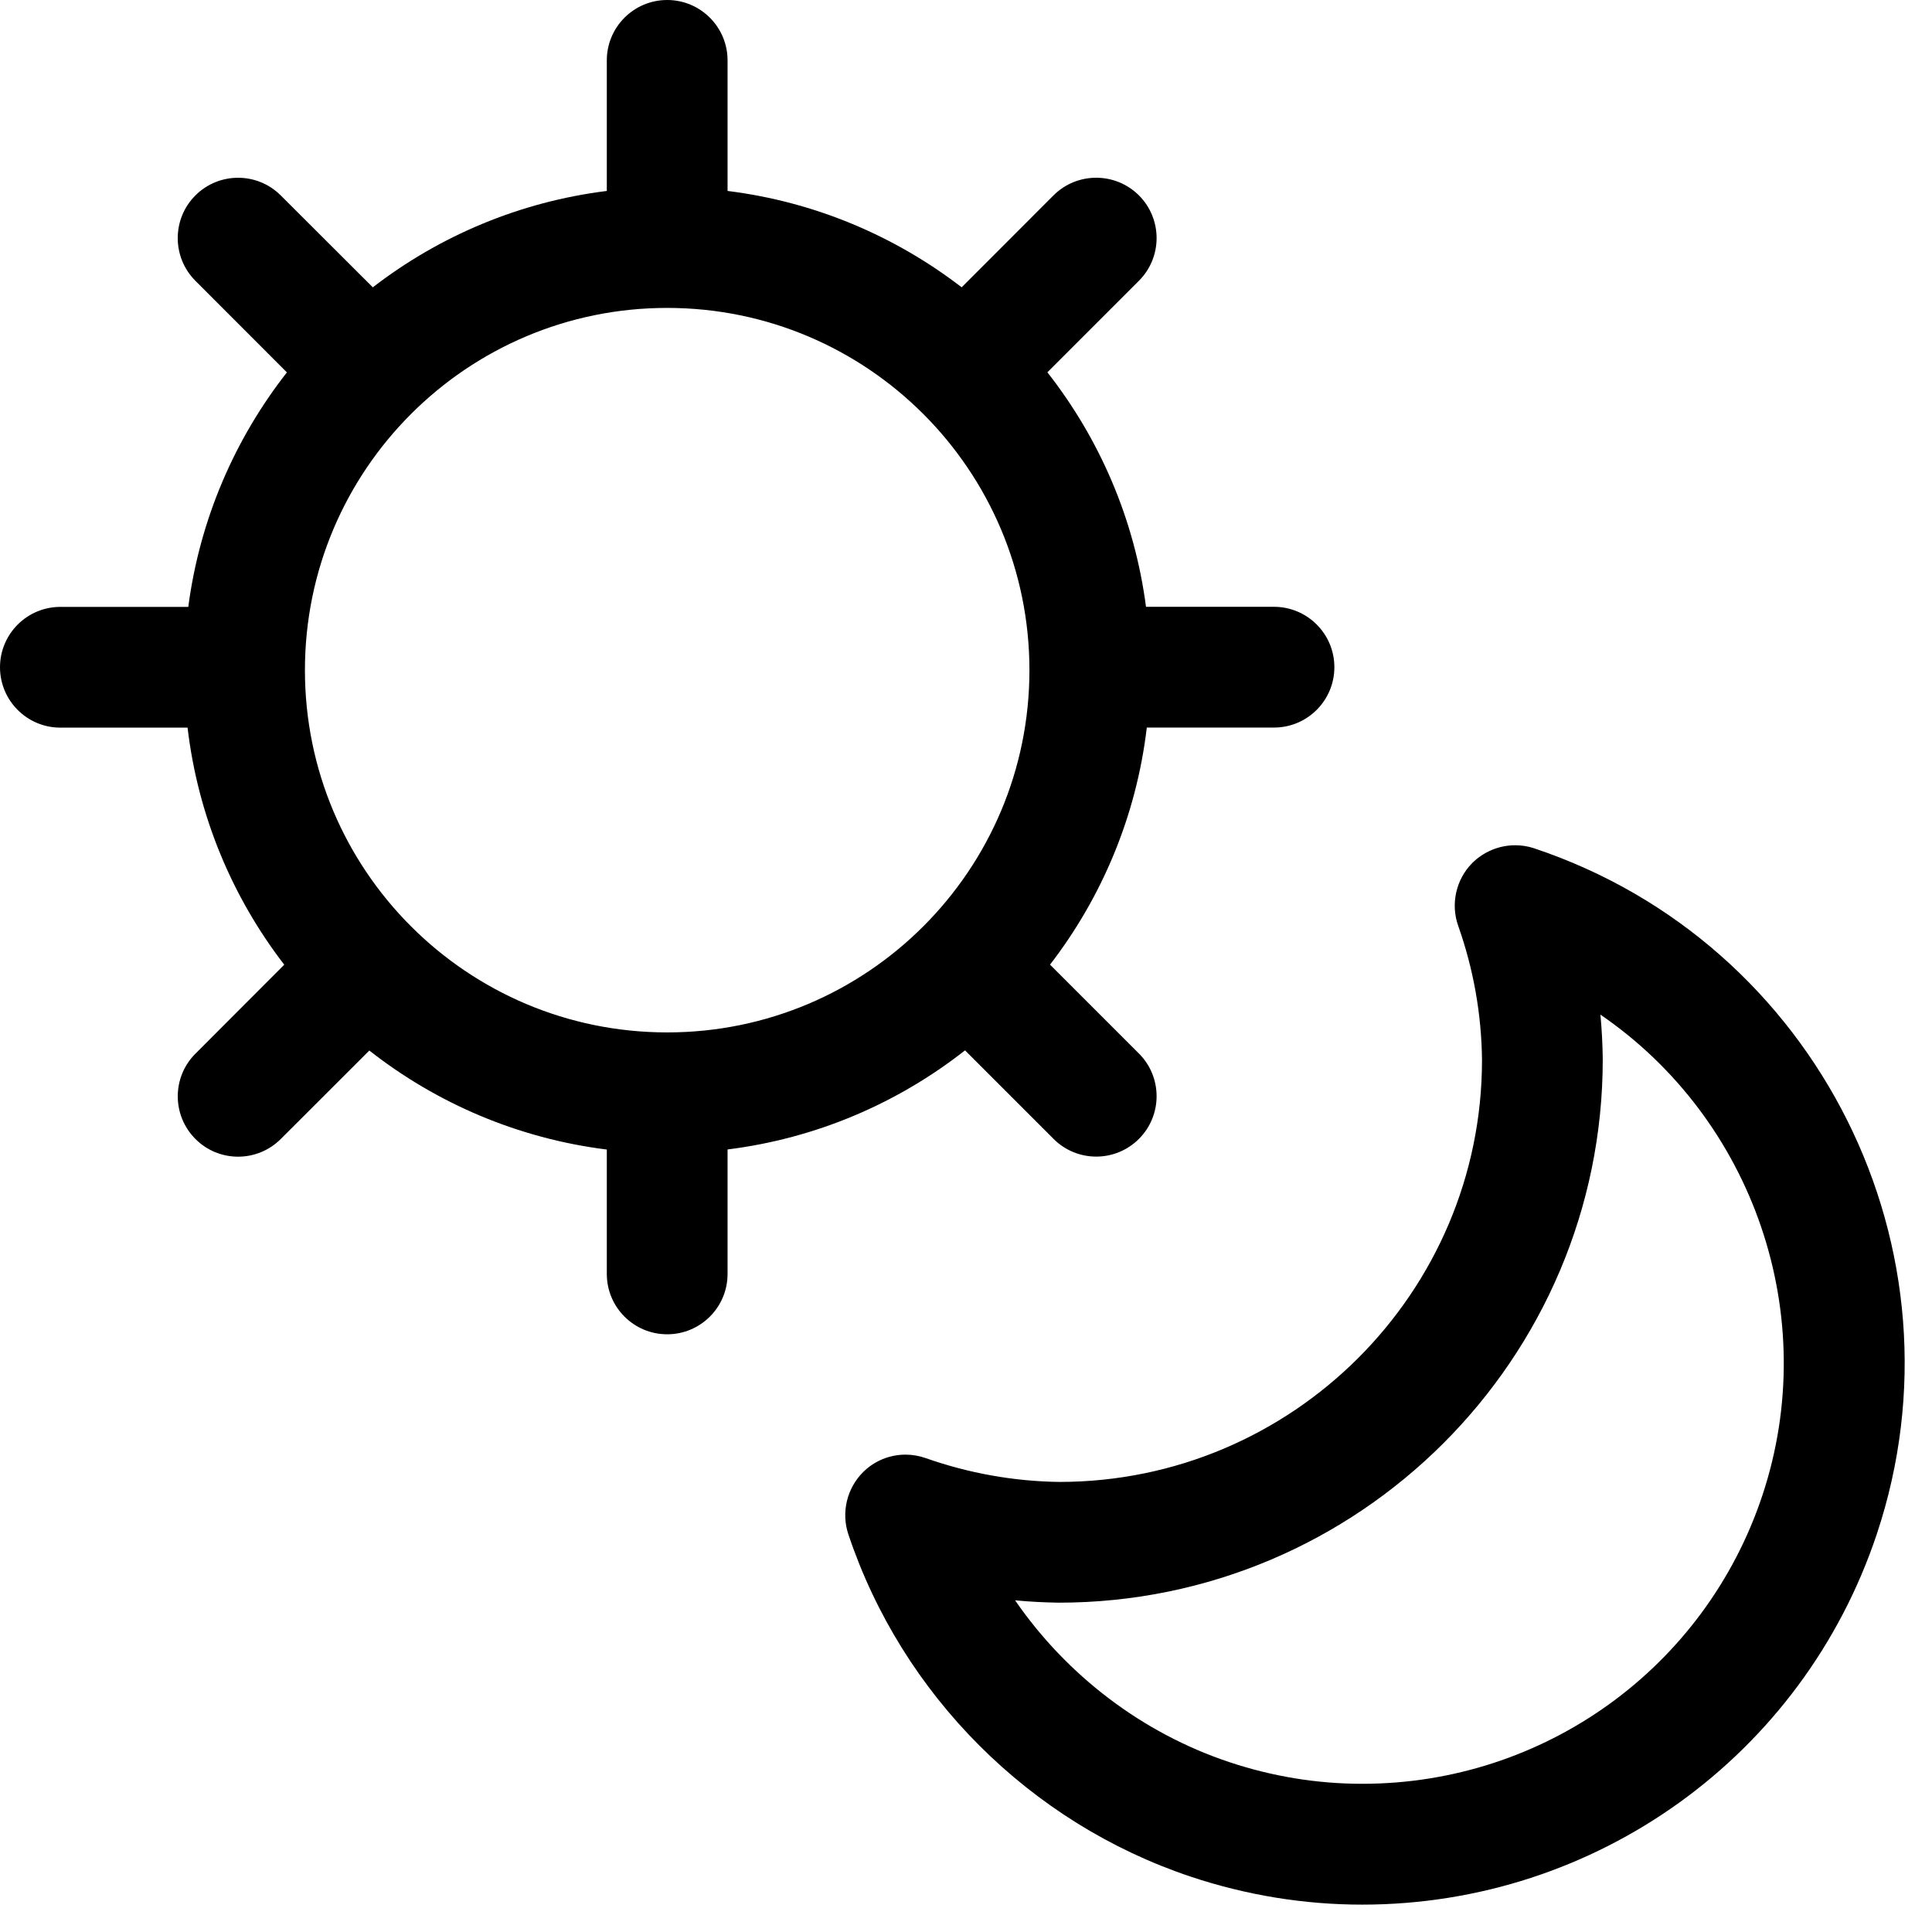
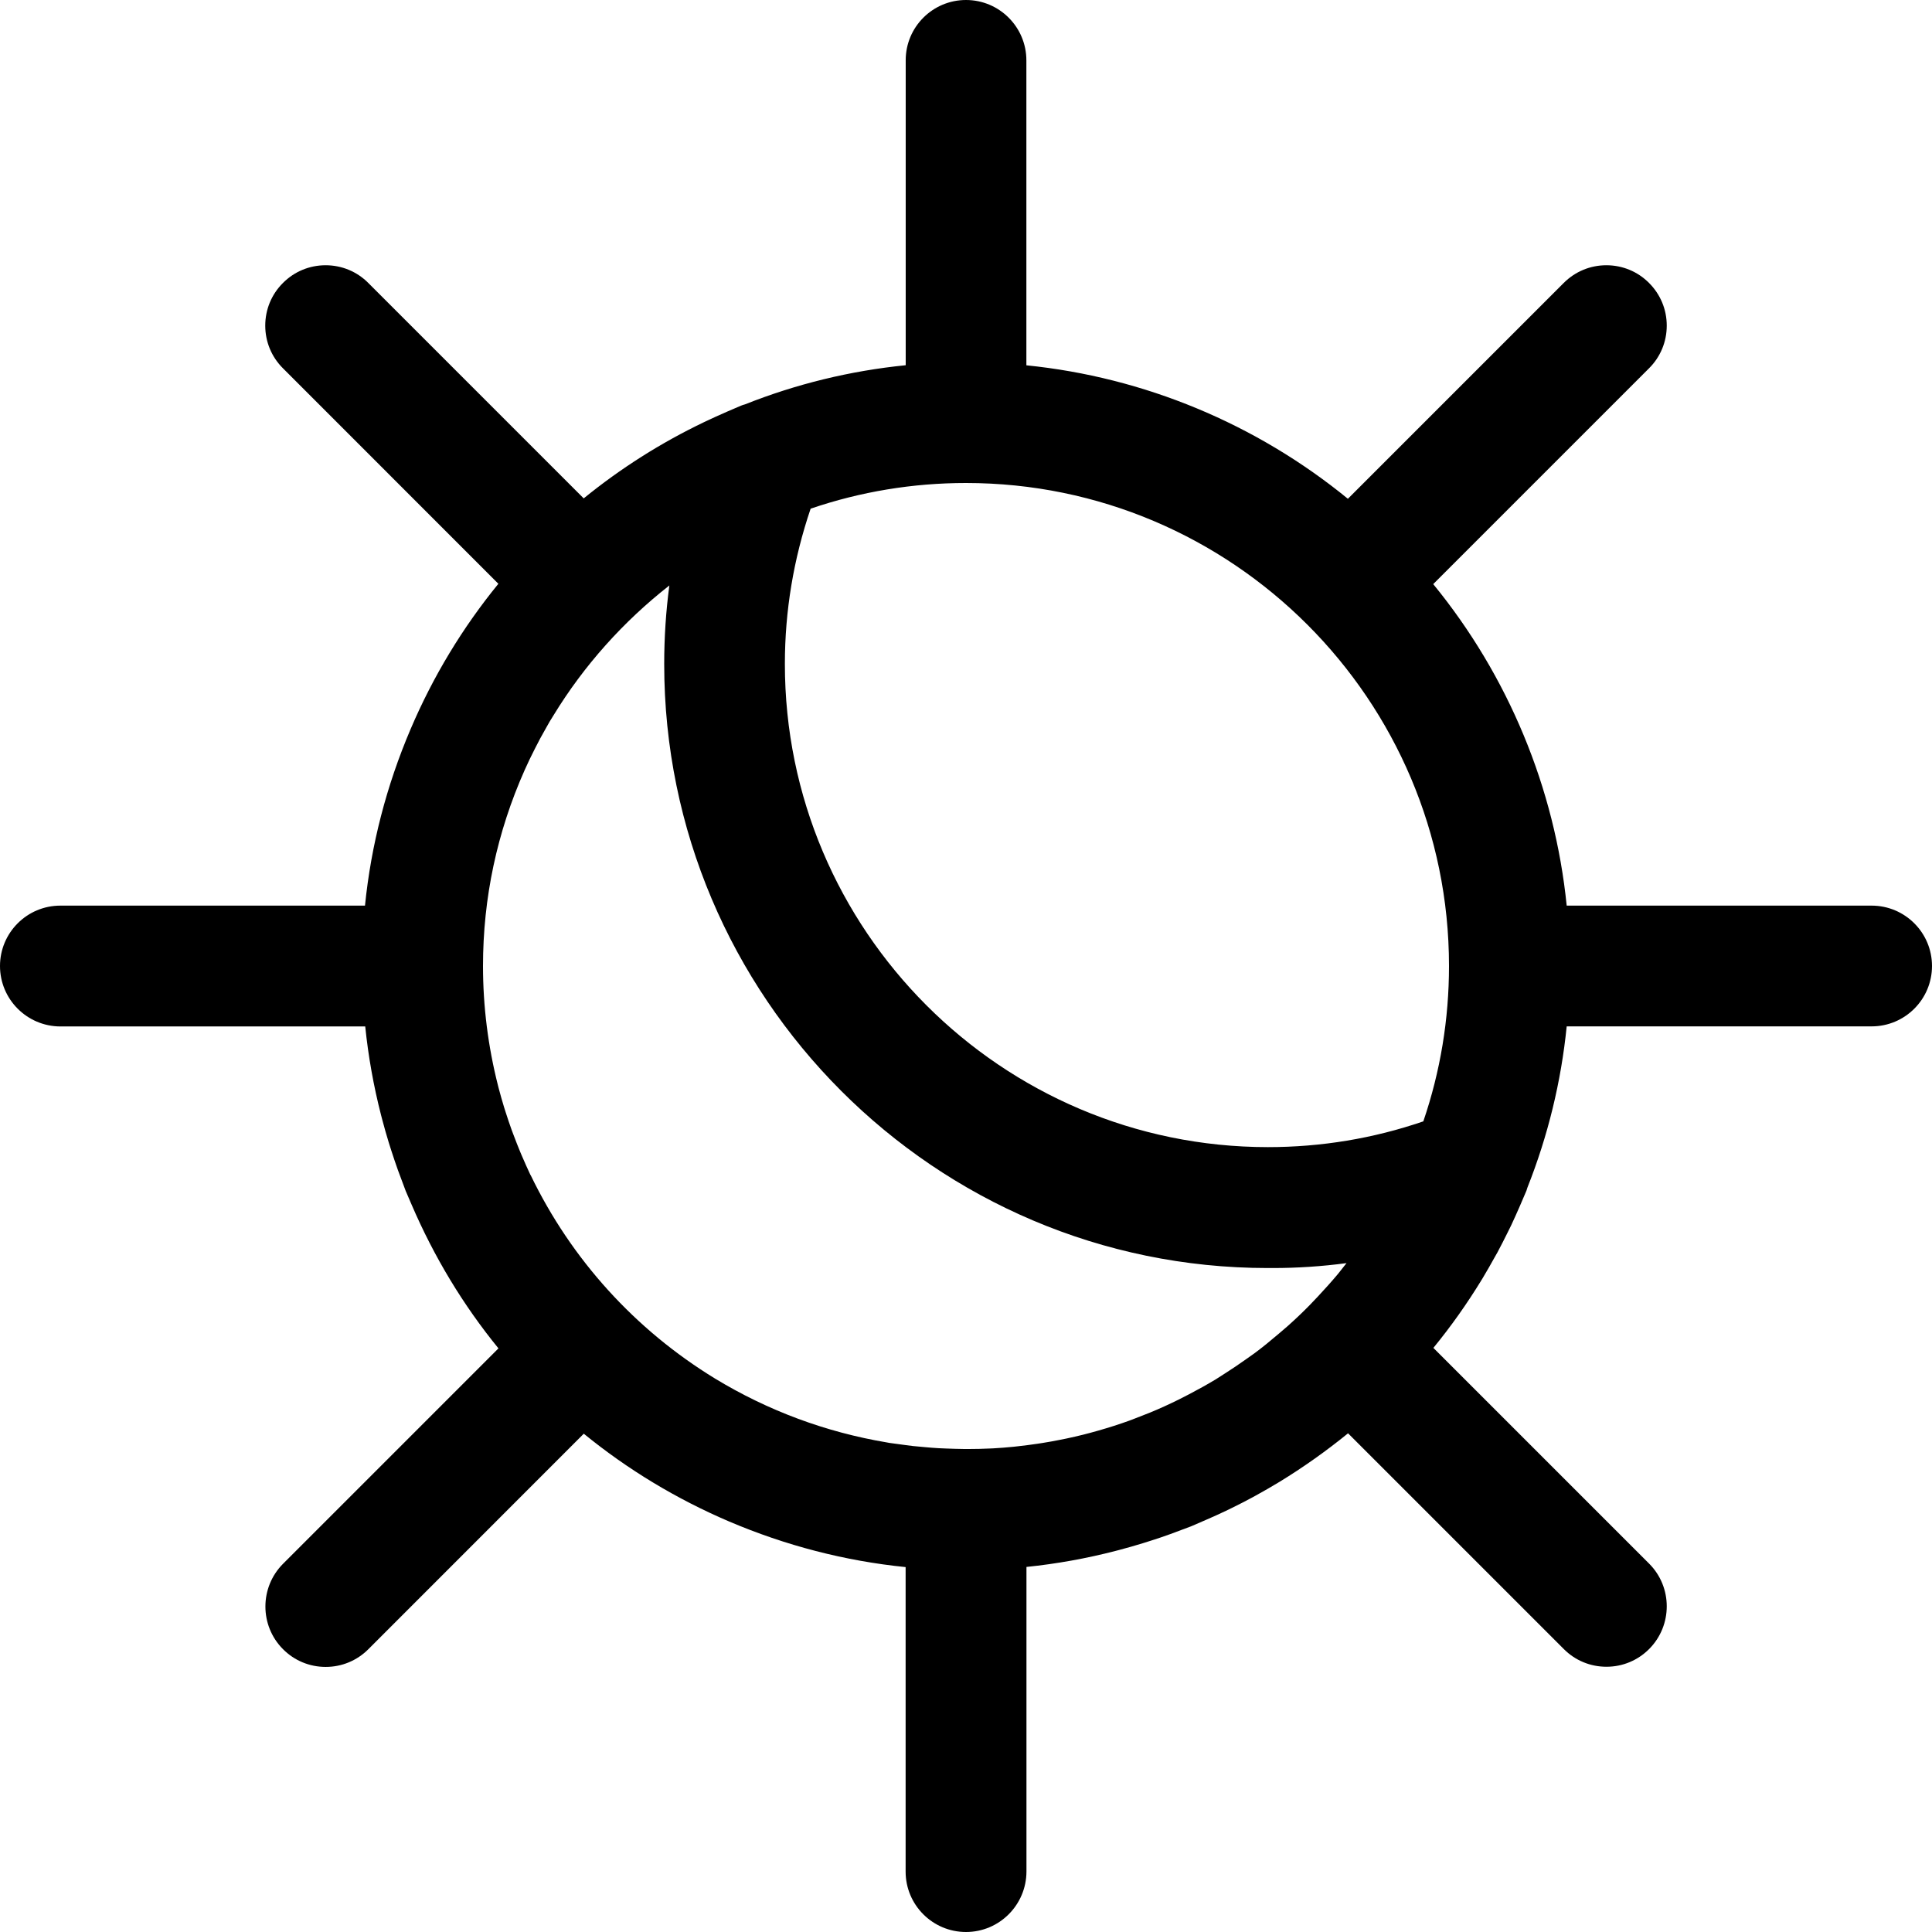
- <svg xmlns="http://www.w3.org/2000/svg" width="24" height="24" viewBox="0 0 24 24">
-   <g fill="none" fill-rule="evenodd">
-     <path d="M16.921 23.66c2.905 0 5.474-1.849 6.393-4.602 1.175-3.522-.734-7.344-4.256-8.52-.077-.026-.157-.038-.237-.038-.2 0-.395.082-.535.224-.2.203-.267.508-.172.776.19.537.29 1.099.296 1.668 0 2.887-2.354 5.24-5.248 5.241-.565-.007-1.126-.107-1.663-.296-.08-.028-.164-.043-.249-.043-.198 0-.385.076-.526.215-.203.2-.276.503-.186.773.667 1.997 2.257 3.588 4.255 4.255.69.23 1.406.347 2.128.347zm2.96-11.056c1.898 1.298 2.756 3.742 2.01 5.978-.714 2.14-2.711 3.577-4.969 3.577-.561 0-1.117-.091-1.653-.27-1.078-.36-2.016-1.075-2.659-2.009.18.017.361.026.541.029 3.731 0 6.759-3.028 6.759-6.75-.002-.186-.012-.371-.029-.555zM4.63 3.57c.826-.637 1.822-1.063 2.908-1.198V.75c0-.414.336-.75.75-.75s.75.336.75.75v1.622c1.086.135 2.082.561 2.908 1.197l1.141-1.142c.293-.292.768-.292 1.061 0 .293.293.293.768 0 1.061l-1.137 1.137c.647.825 1.083 1.823 1.225 2.913h1.59c.414 0 .75.336.75.75s-.336.75-.75.75h-1.58c-.13 1.1-.559 2.11-1.202 2.945l1.104 1.104c.293.293.293.768 0 1.061-.293.293-.768.293-1.06 0l-1.1-1.1c-.834.655-1.845 1.093-2.95 1.231v1.546c0 .415-.336.75-.75.75s-.75-.335-.75-.75V14.28c-1.105-.138-2.117-.576-2.95-1.23l-1.1 1.099c-.293.293-.768.293-1.06 0-.293-.293-.293-.768 0-1.06l1.103-1.105c-.643-.835-1.071-1.844-1.201-2.945H.75c-.414 0-.75-.336-.75-.75s.336-.75.75-.75h1.589c.143-1.09.579-2.088 1.225-2.913L2.427 3.488c-.292-.293-.292-.768 0-1.06.293-.293.768-.293 1.061 0L4.63 3.568zm3.658 9.255c2.485 0 4.5-2.014 4.5-4.5 0-2.485-2.015-4.5-4.5-4.5-2.486 0-4.5 2.015-4.5 4.5 0 2.486 2.014 4.5 4.5 4.5z" fill="#000" />
-   </g>
+ <svg xmlns="http://www.w3.org/2000/svg" viewBox="0 0 24 24">
+   <path d="M12 24c-.414 0-.75-.336-.75-.75v-3.783c-.753-.076-1.49-.267-2.196-.568-.652-.279-1.257-.644-1.802-1.089l-2.676 2.677c-.142.142-.33.22-.53.22s-.389-.078-.53-.22c-.292-.292-.292-.768 0-1.061l2.676-2.676c-.439-.538-.801-1.138-1.08-1.788l-.072-.167-.056-.15-.041-.11c-.029-.081-.056-.162-.082-.242l-.032-.101c-.029-.094-.055-.187-.08-.281l-.015-.057c-.093-.362-.159-.732-.197-1.103H.75C.336 12.75 0 12.414 0 12s.336-.75.75-.75h3.784c.076-.754.267-1.491.568-2.196.278-.652.644-1.257 1.089-1.802L3.515 4.575c-.142-.141-.22-.33-.22-.53s.078-.389.22-.53c.141-.142.33-.22.53-.22s.389.078.53.22l2.676 2.676c.457-.372.959-.691 1.499-.949.097-.046.191-.089.286-.13l.17-.073c.014-.006.031-.011.049-.016.633-.252 1.307-.417 1.996-.486V.75C11.25.336 11.586 0 12 0s.75.336.75.75v3.788c1.459.147 2.854.726 3.994 1.658l2.681-2.681c.142-.142.33-.22.53-.22s.389.078.53.22c.142.142.22.33.22.53s-.078.389-.22.53l-2.681 2.681c.932 1.139 1.511 2.535 1.658 3.994h3.788c.414 0 .75.336.75.75s-.336.75-.75.75h-3.788c-.069.686-.232 1.358-.488 2.003l-.012.038-.081.189c-.039.089-.073.166-.109.242l-.041.083c-.042.085-.085.17-.13.254l-.02.035c-.06.108-.112.199-.166.289l-.013.021c-.179.293-.379.575-.596.84l2.68 2.68c.292.292.292.768 0 1.061-.142.142-.33.22-.53.22s-.389-.078-.53-.22l-2.68-2.68c-.269.219-.555.422-.853.604-.101.061-.196.116-.293.169l-.038.021c-.086.047-.176.092-.267.137l-.066.032c-.081.039-.164.076-.247.112l-.187.081-.257.096c-.082.03-.163.057-.245.083l-.095.03c-.097.03-.196.058-.294.084l-.042.011c-.366.095-.739.162-1.111.2v3.784c-.001.415-.337.751-.751.751zm-5.407-9.4c.505 1.046 1.297 1.919 2.291 2.526.658.399 1.377.666 2.136.793l.026.005.2.027.094.012.151.014c.056.005.112.01.168.013l.095.004c.074.003.149.005.226.006h.054c.088 0 .173-.002.257-.006l.047-.002c.083-.005.17-.011.255-.02l.044-.005c.085-.009.167-.02.249-.032l.059-.009c.077-.012.153-.026.228-.041l.079-.016c.066-.014.135-.03.204-.047l.092-.024c.064-.017.129-.036.192-.055l.097-.03c.062-.02.125-.041.188-.064l.071-.027.189-.074c.122-.05.24-.104.357-.162l.129-.066c.113-.059.223-.12.331-.185l.114-.073c.09-.057.178-.117.264-.178l.106-.075c.102-.076.201-.157.298-.24l.112-.096c.094-.084.186-.171.274-.261l.099-.104c.086-.092.171-.186.252-.283l.106-.134c-.307.041-.613.061-.915.061h-.065c-4.133-.001-7.497-3.368-7.496-7.504 0-.327.021-.652.064-.975-.57.446-1.061.994-1.437 1.61-.034.052-.066.107-.097.164-.048.083-.093.167-.136.253-.044.086-.087.175-.127.265C6.174 10.337 6 11.156 6 12c0 .501.063 1 .186 1.484l.01.039c.021.078.042.155.066.232l.021.066c.024.075.047.143.071.21l.021.056c.034.09.06.157.088.224l.016.038c.042.098.076.173.111.248.002 0 .003.003.003.003zm3.477-8.281c-.212.624-.32 1.271-.32 1.927-.001 3.309 2.691 6.003 6 6.004.663 0 1.309-.107 1.931-.32.212-.621.319-1.269.319-1.93 0-3.308-2.692-6-6-6-.66 0-1.309.107-1.93.319z" />
</svg>
